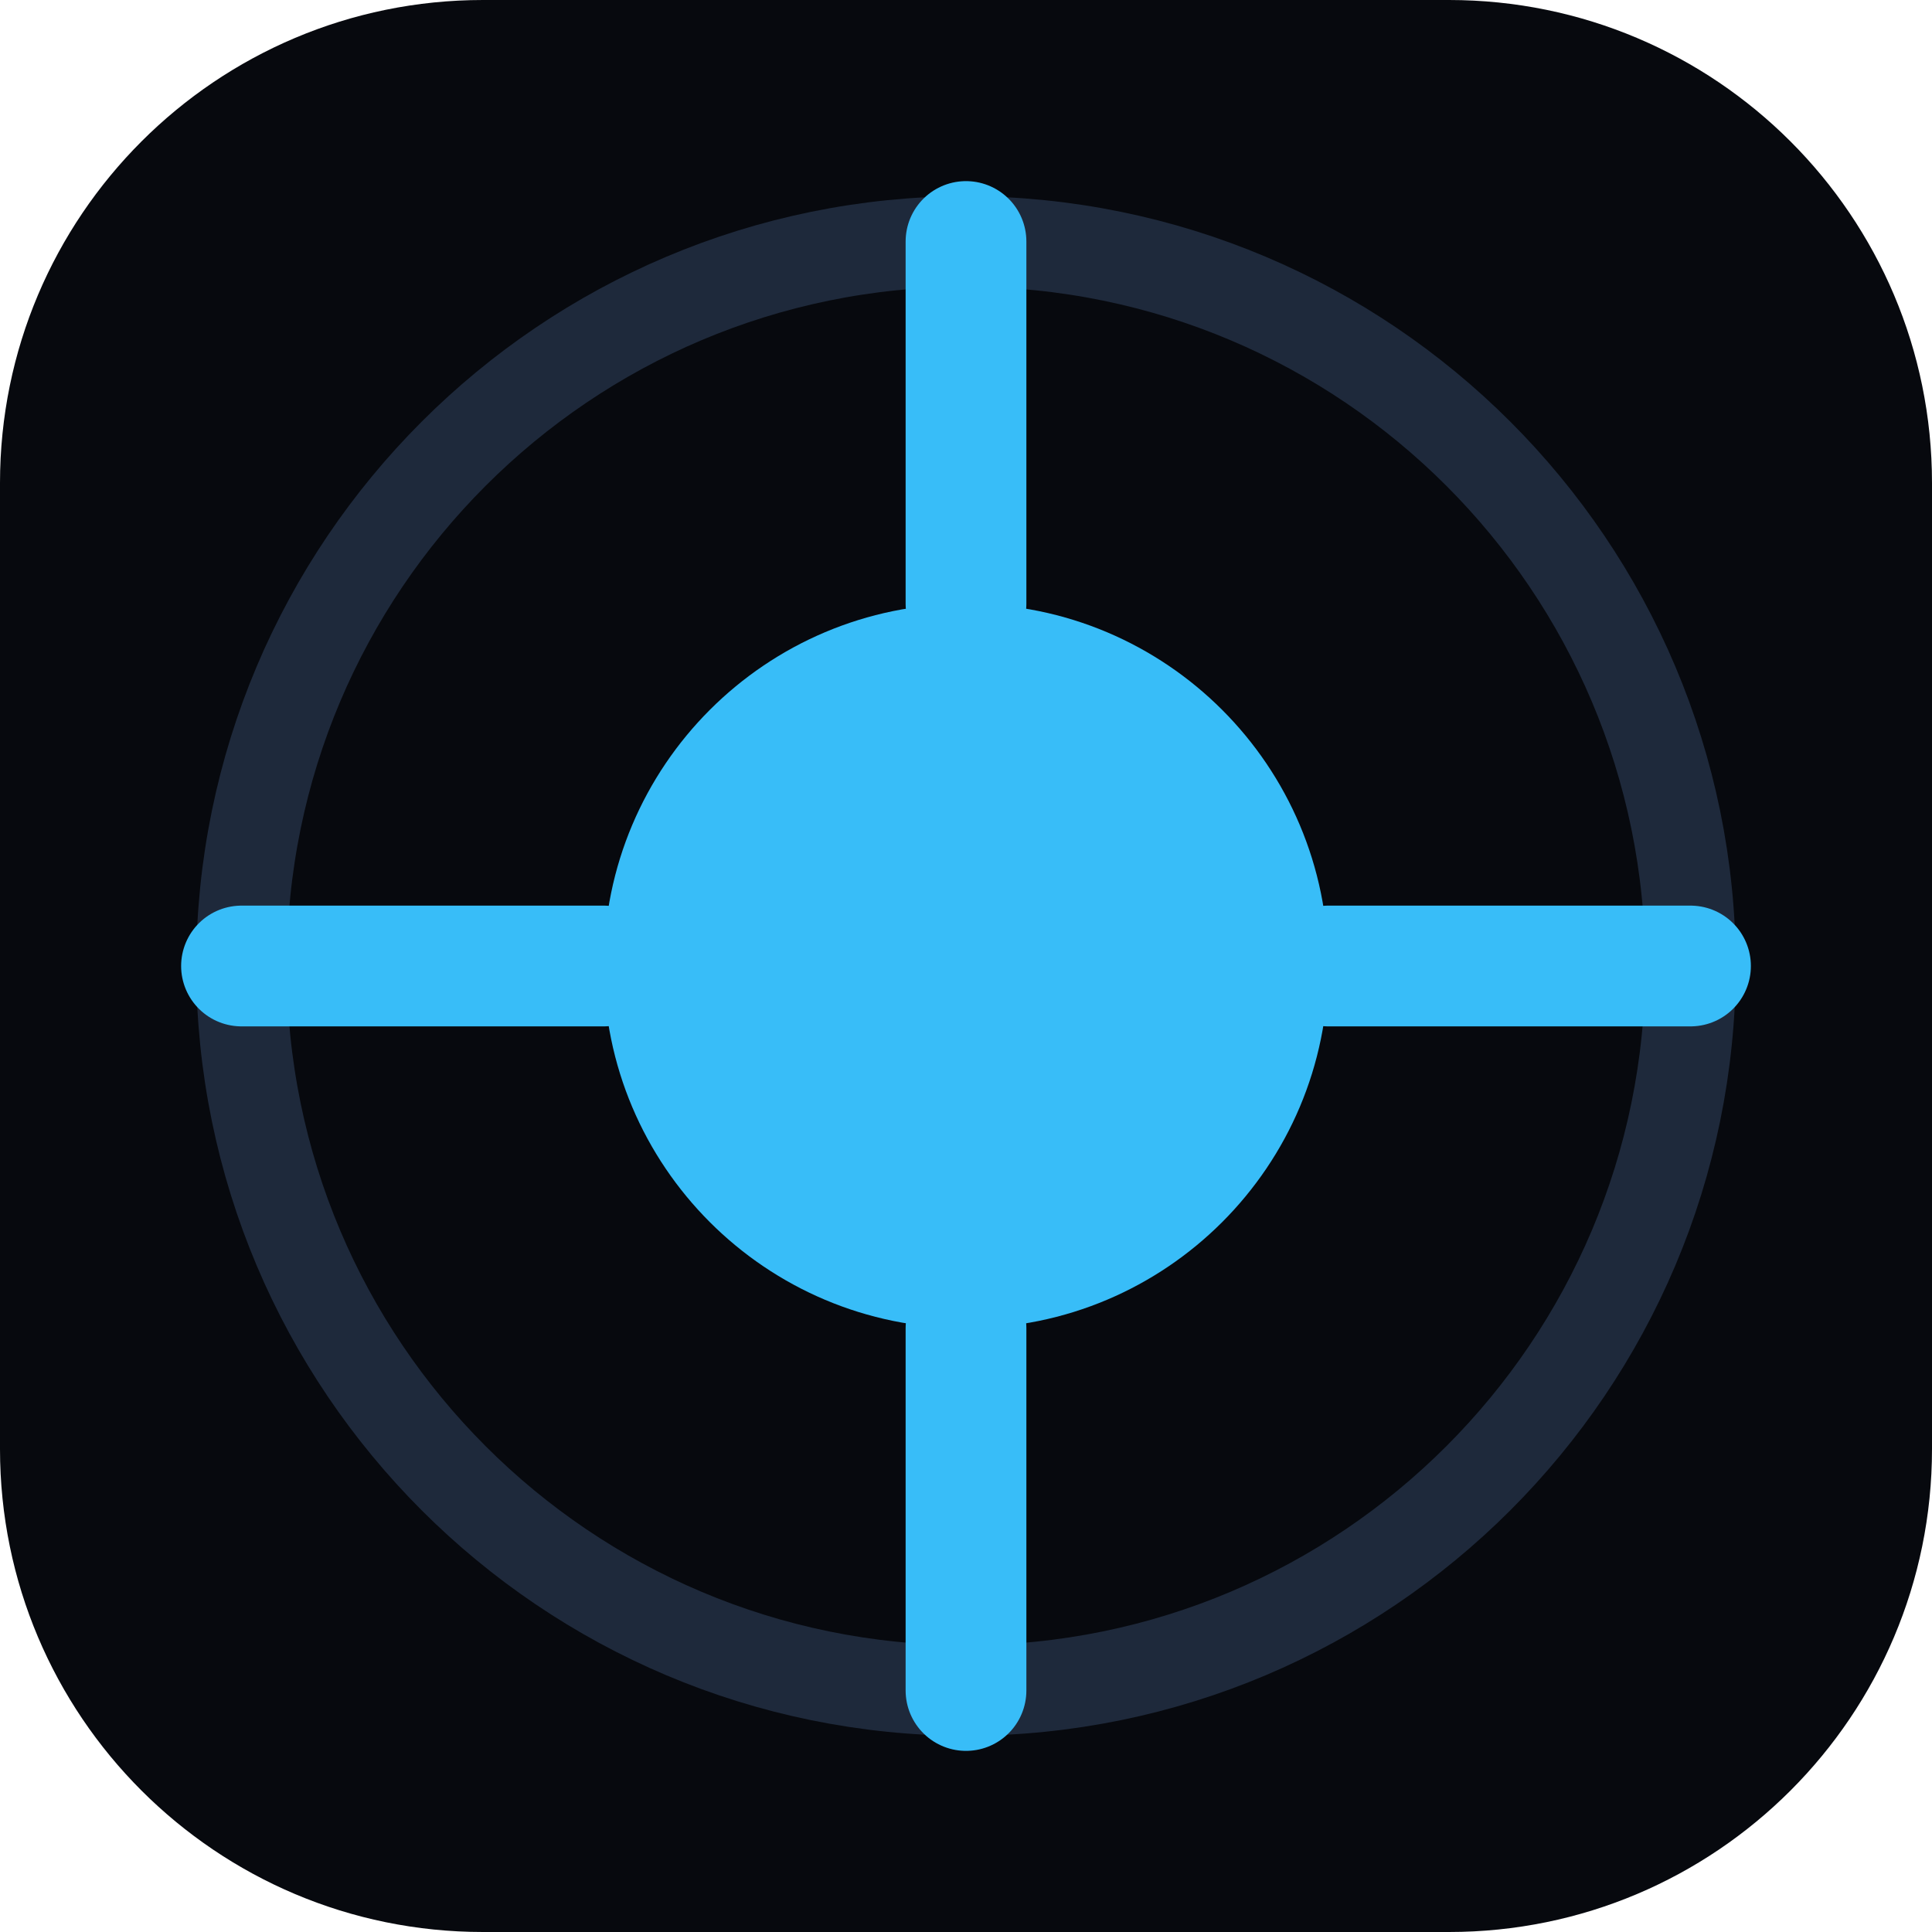
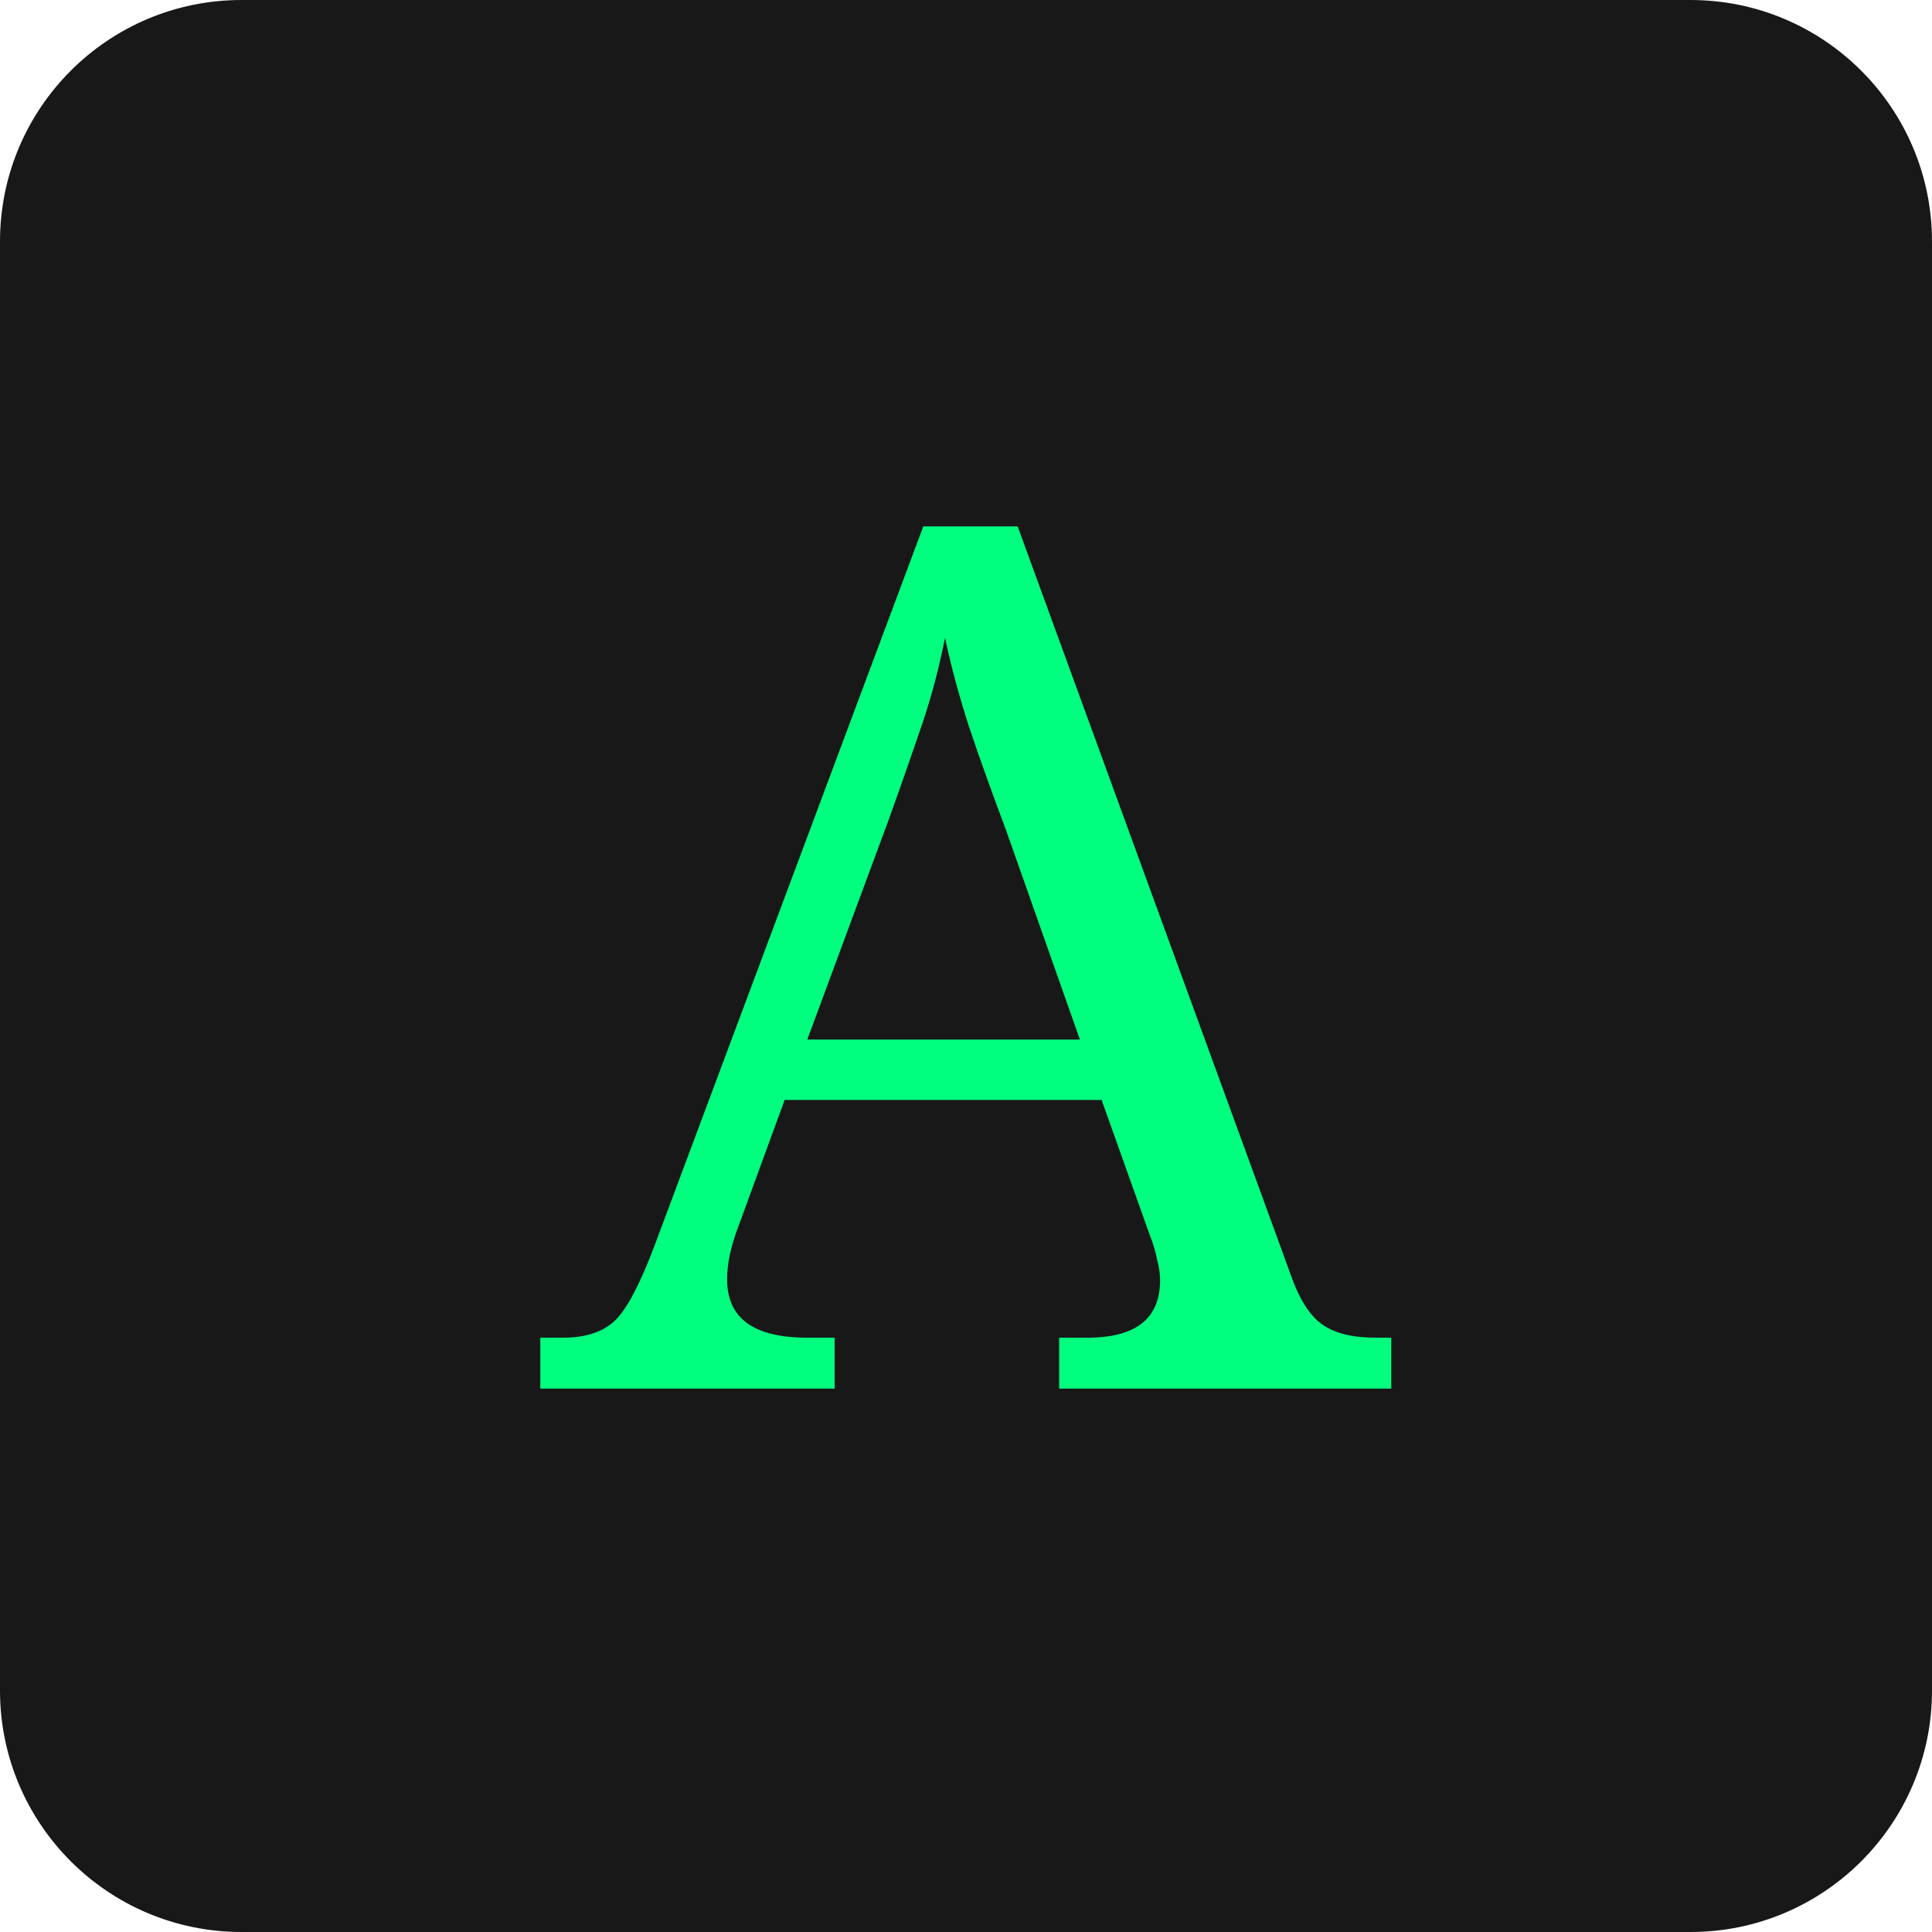
<svg xmlns="http://www.w3.org/2000/svg" viewBox="0 0 32 32" width="32" height="32">
-   <rect width="32" height="32" rx="8" fill="#07090e" />
-   <circle cx="16" cy="16" r="12" stroke="#1e293b" stroke-width="1.5" fill="none" />
-   <circle cx="16" cy="16" r="6" fill="#38bdf8" />
-   <path d="M16 4v6M16 22v6M4 16h6M22 16h6" stroke="#38bdf8" stroke-width="2" stroke-linecap="round" />
+   <rect width="32" height="32" rx="4" fill="#181818" />
+   <text x="16" y="23" text-anchor="middle" font-family="Georgia, serif" font-size="20" fill="#00ff7f">A</text>
</svg>
